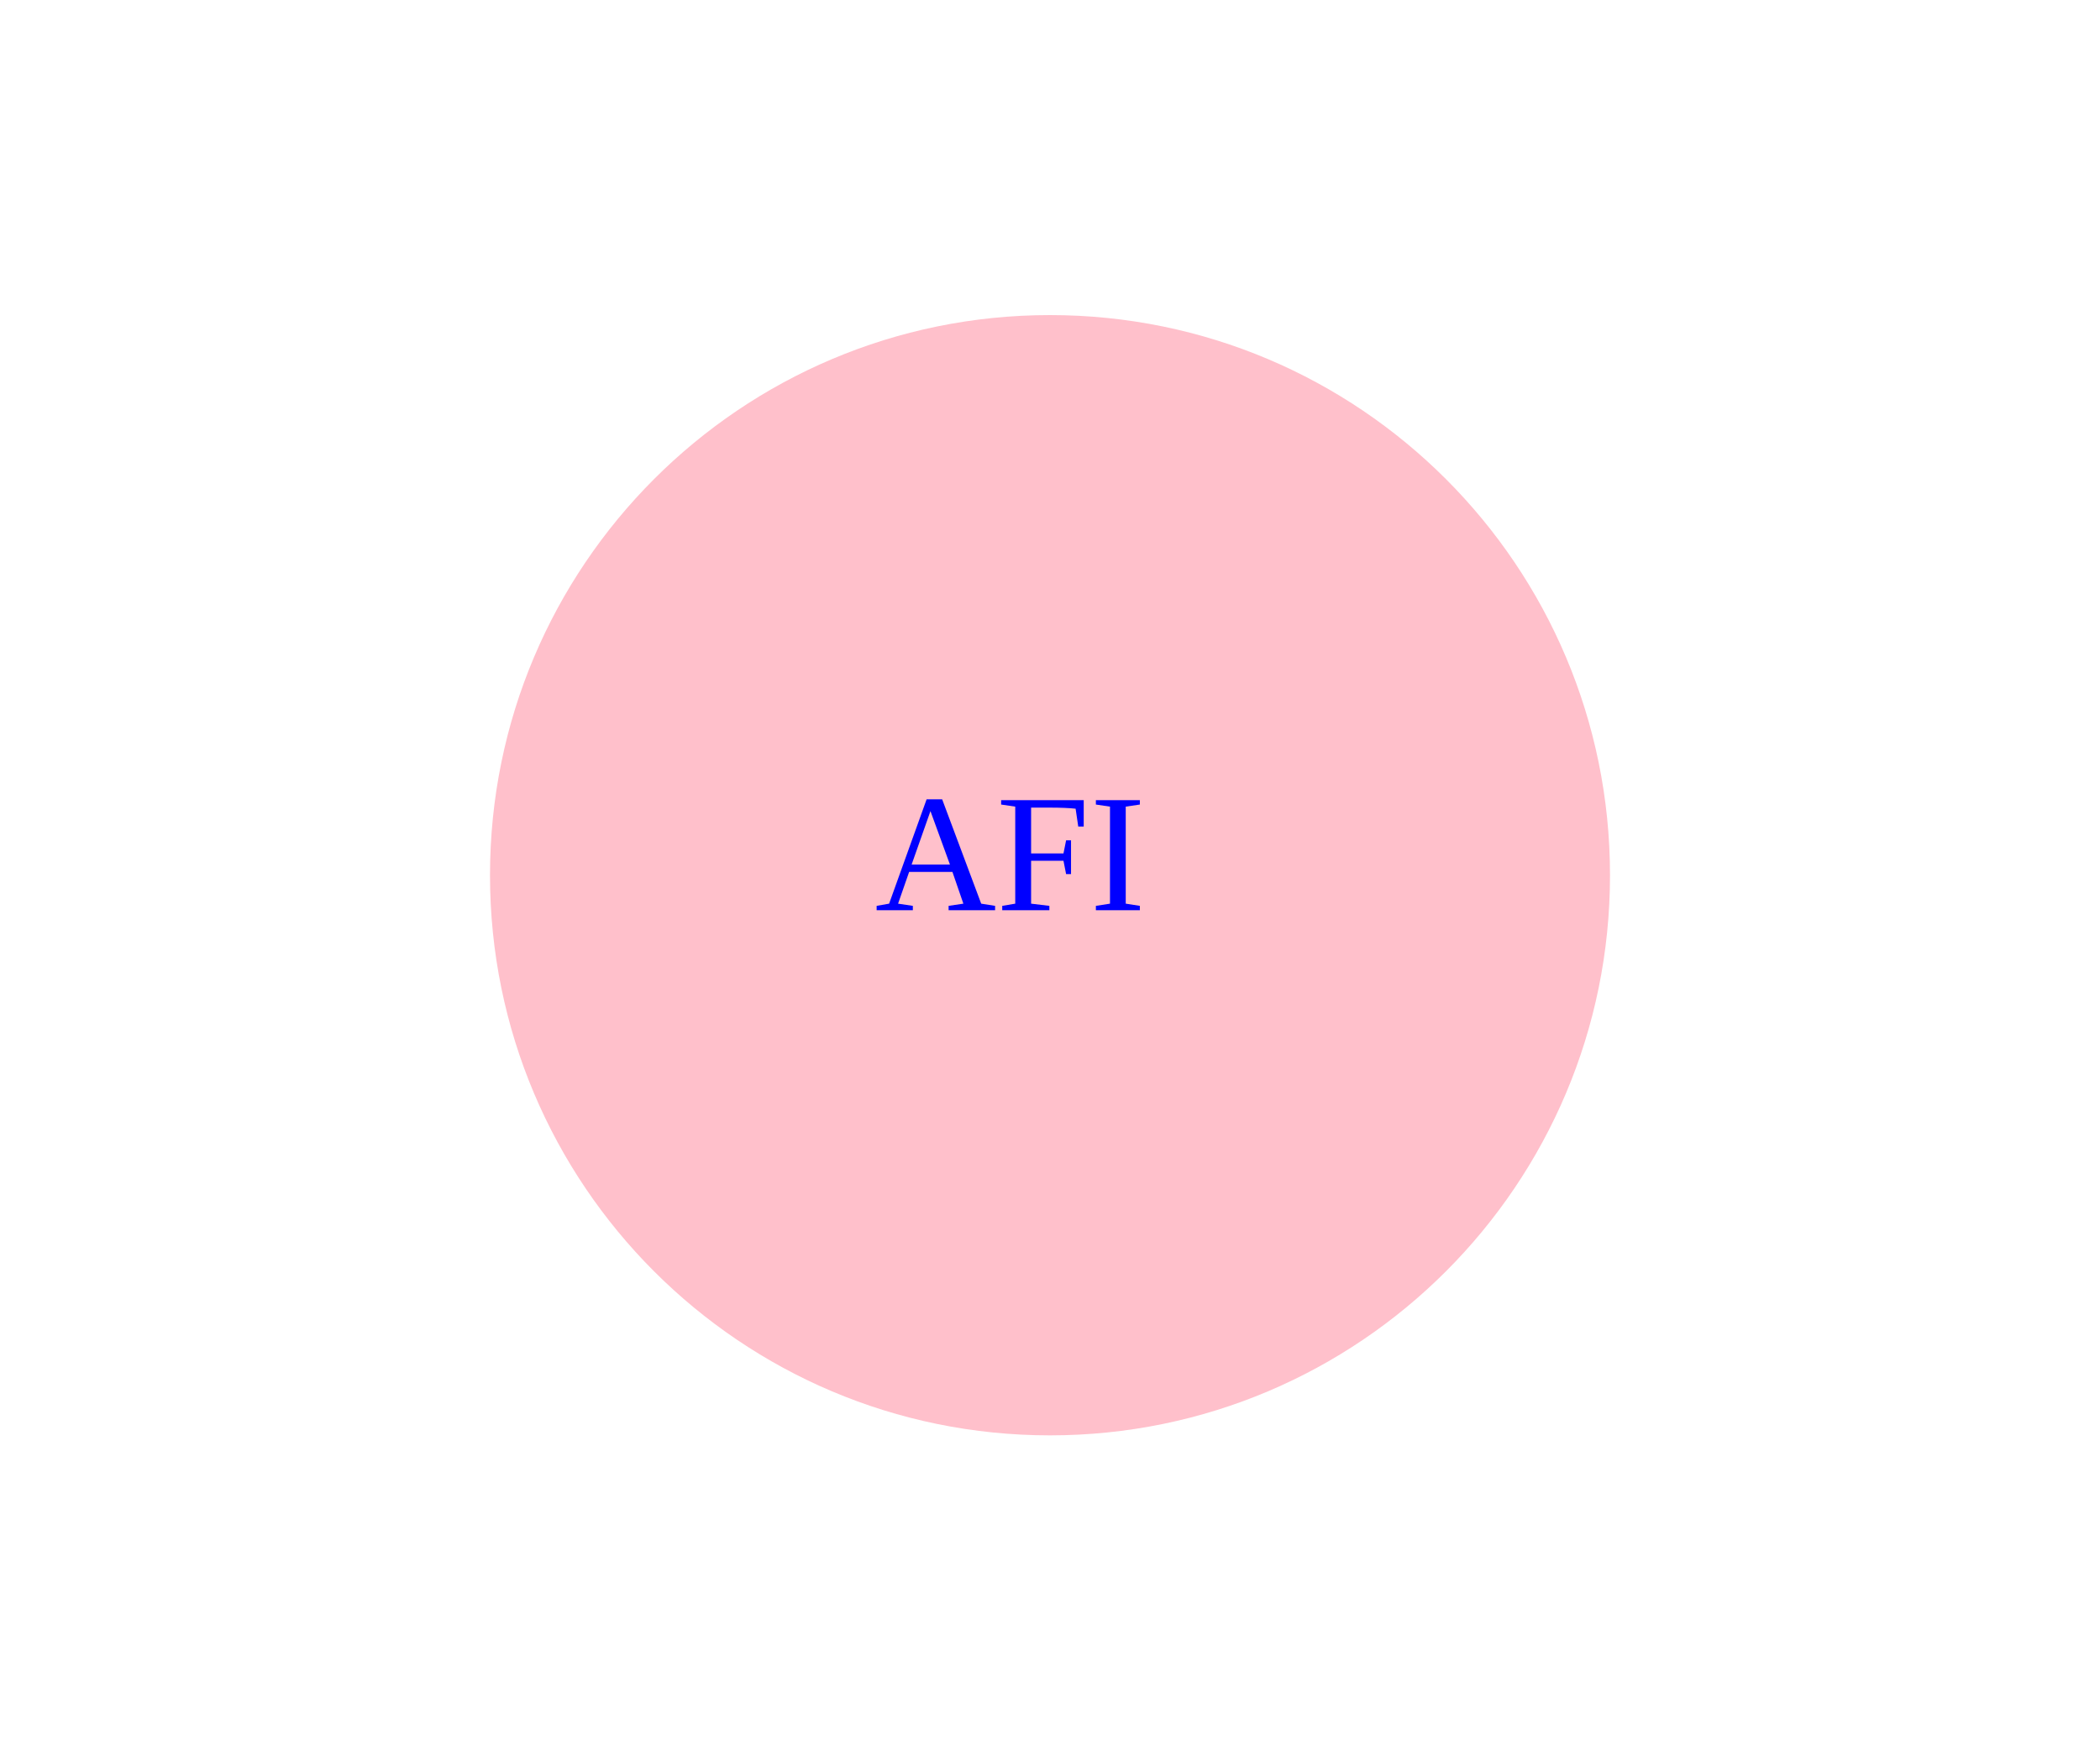
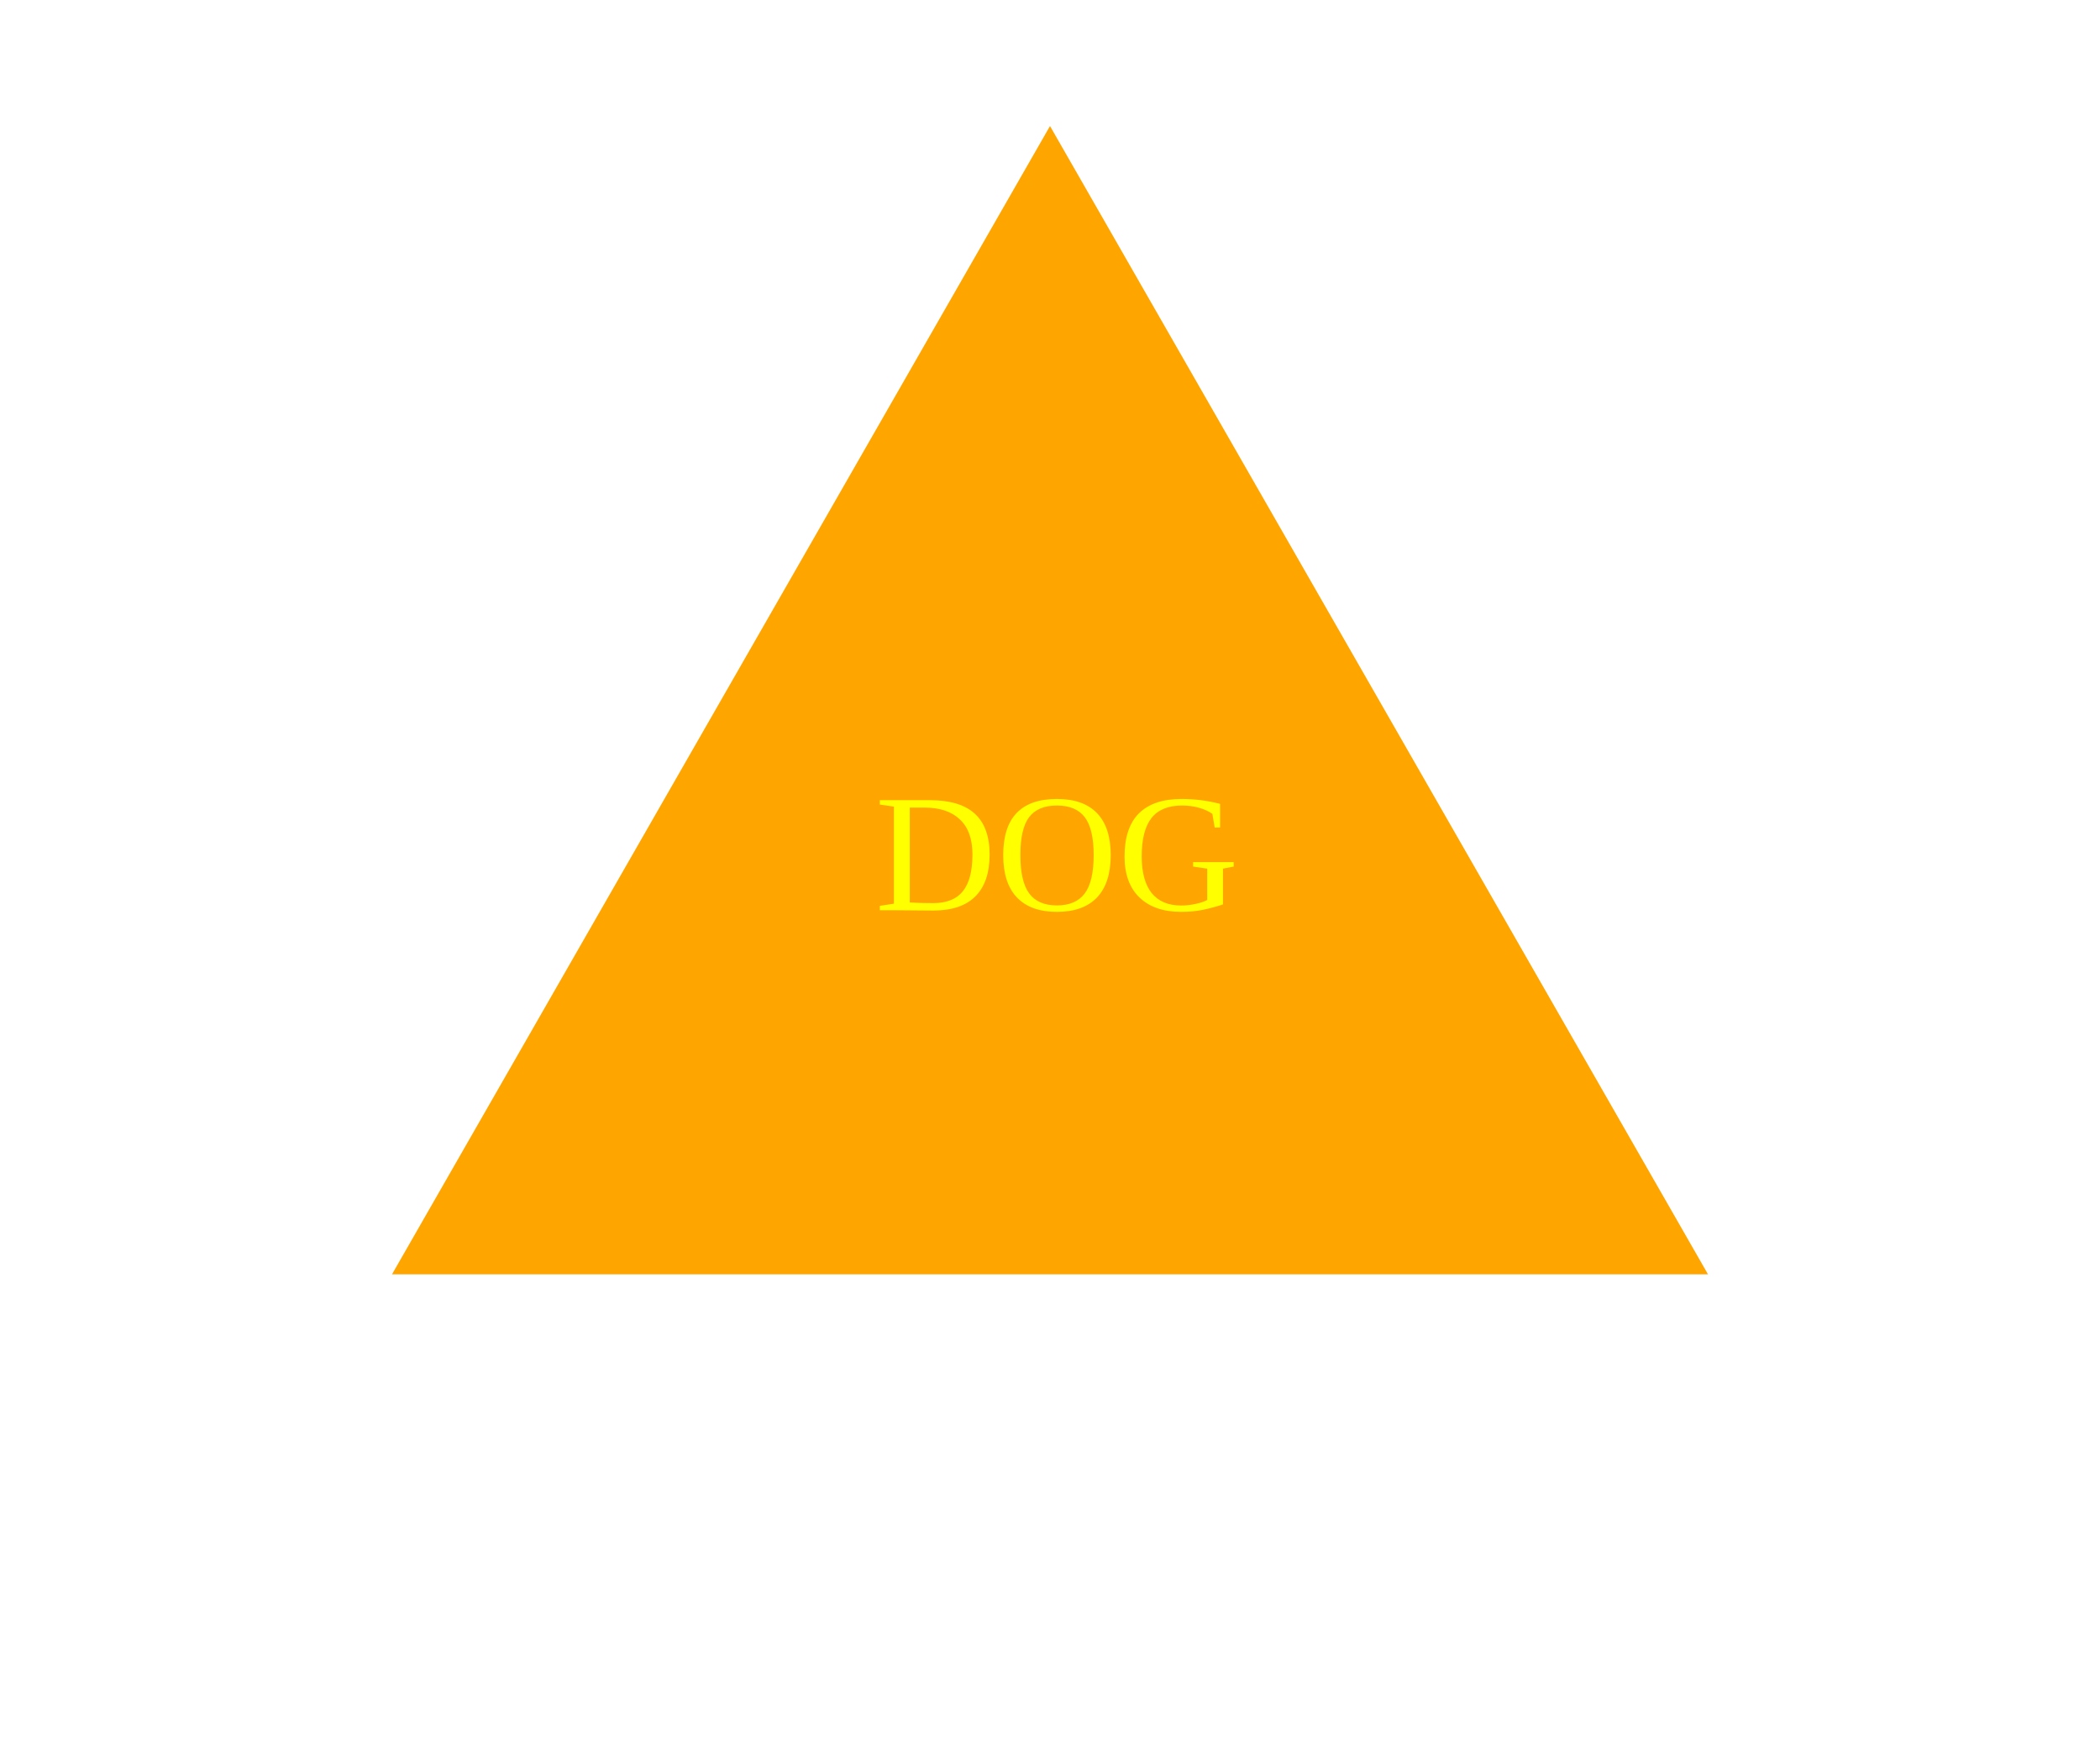
<svg xmlns="http://www.w3.org/2000/svg" width="300" height="250" version="1.1">
-   <circle cx="150" cy="125" r="80" fill="pink" />
-   <text font-size="2em" x="125" y="130" fill="blue">AFI</text>
+   <polygon points="150, 18 244, 182 56, 182" fill="orange" />
+   <text font-size="2em" x="125" y="130" fill="yellow">DOG</text>
</svg>
